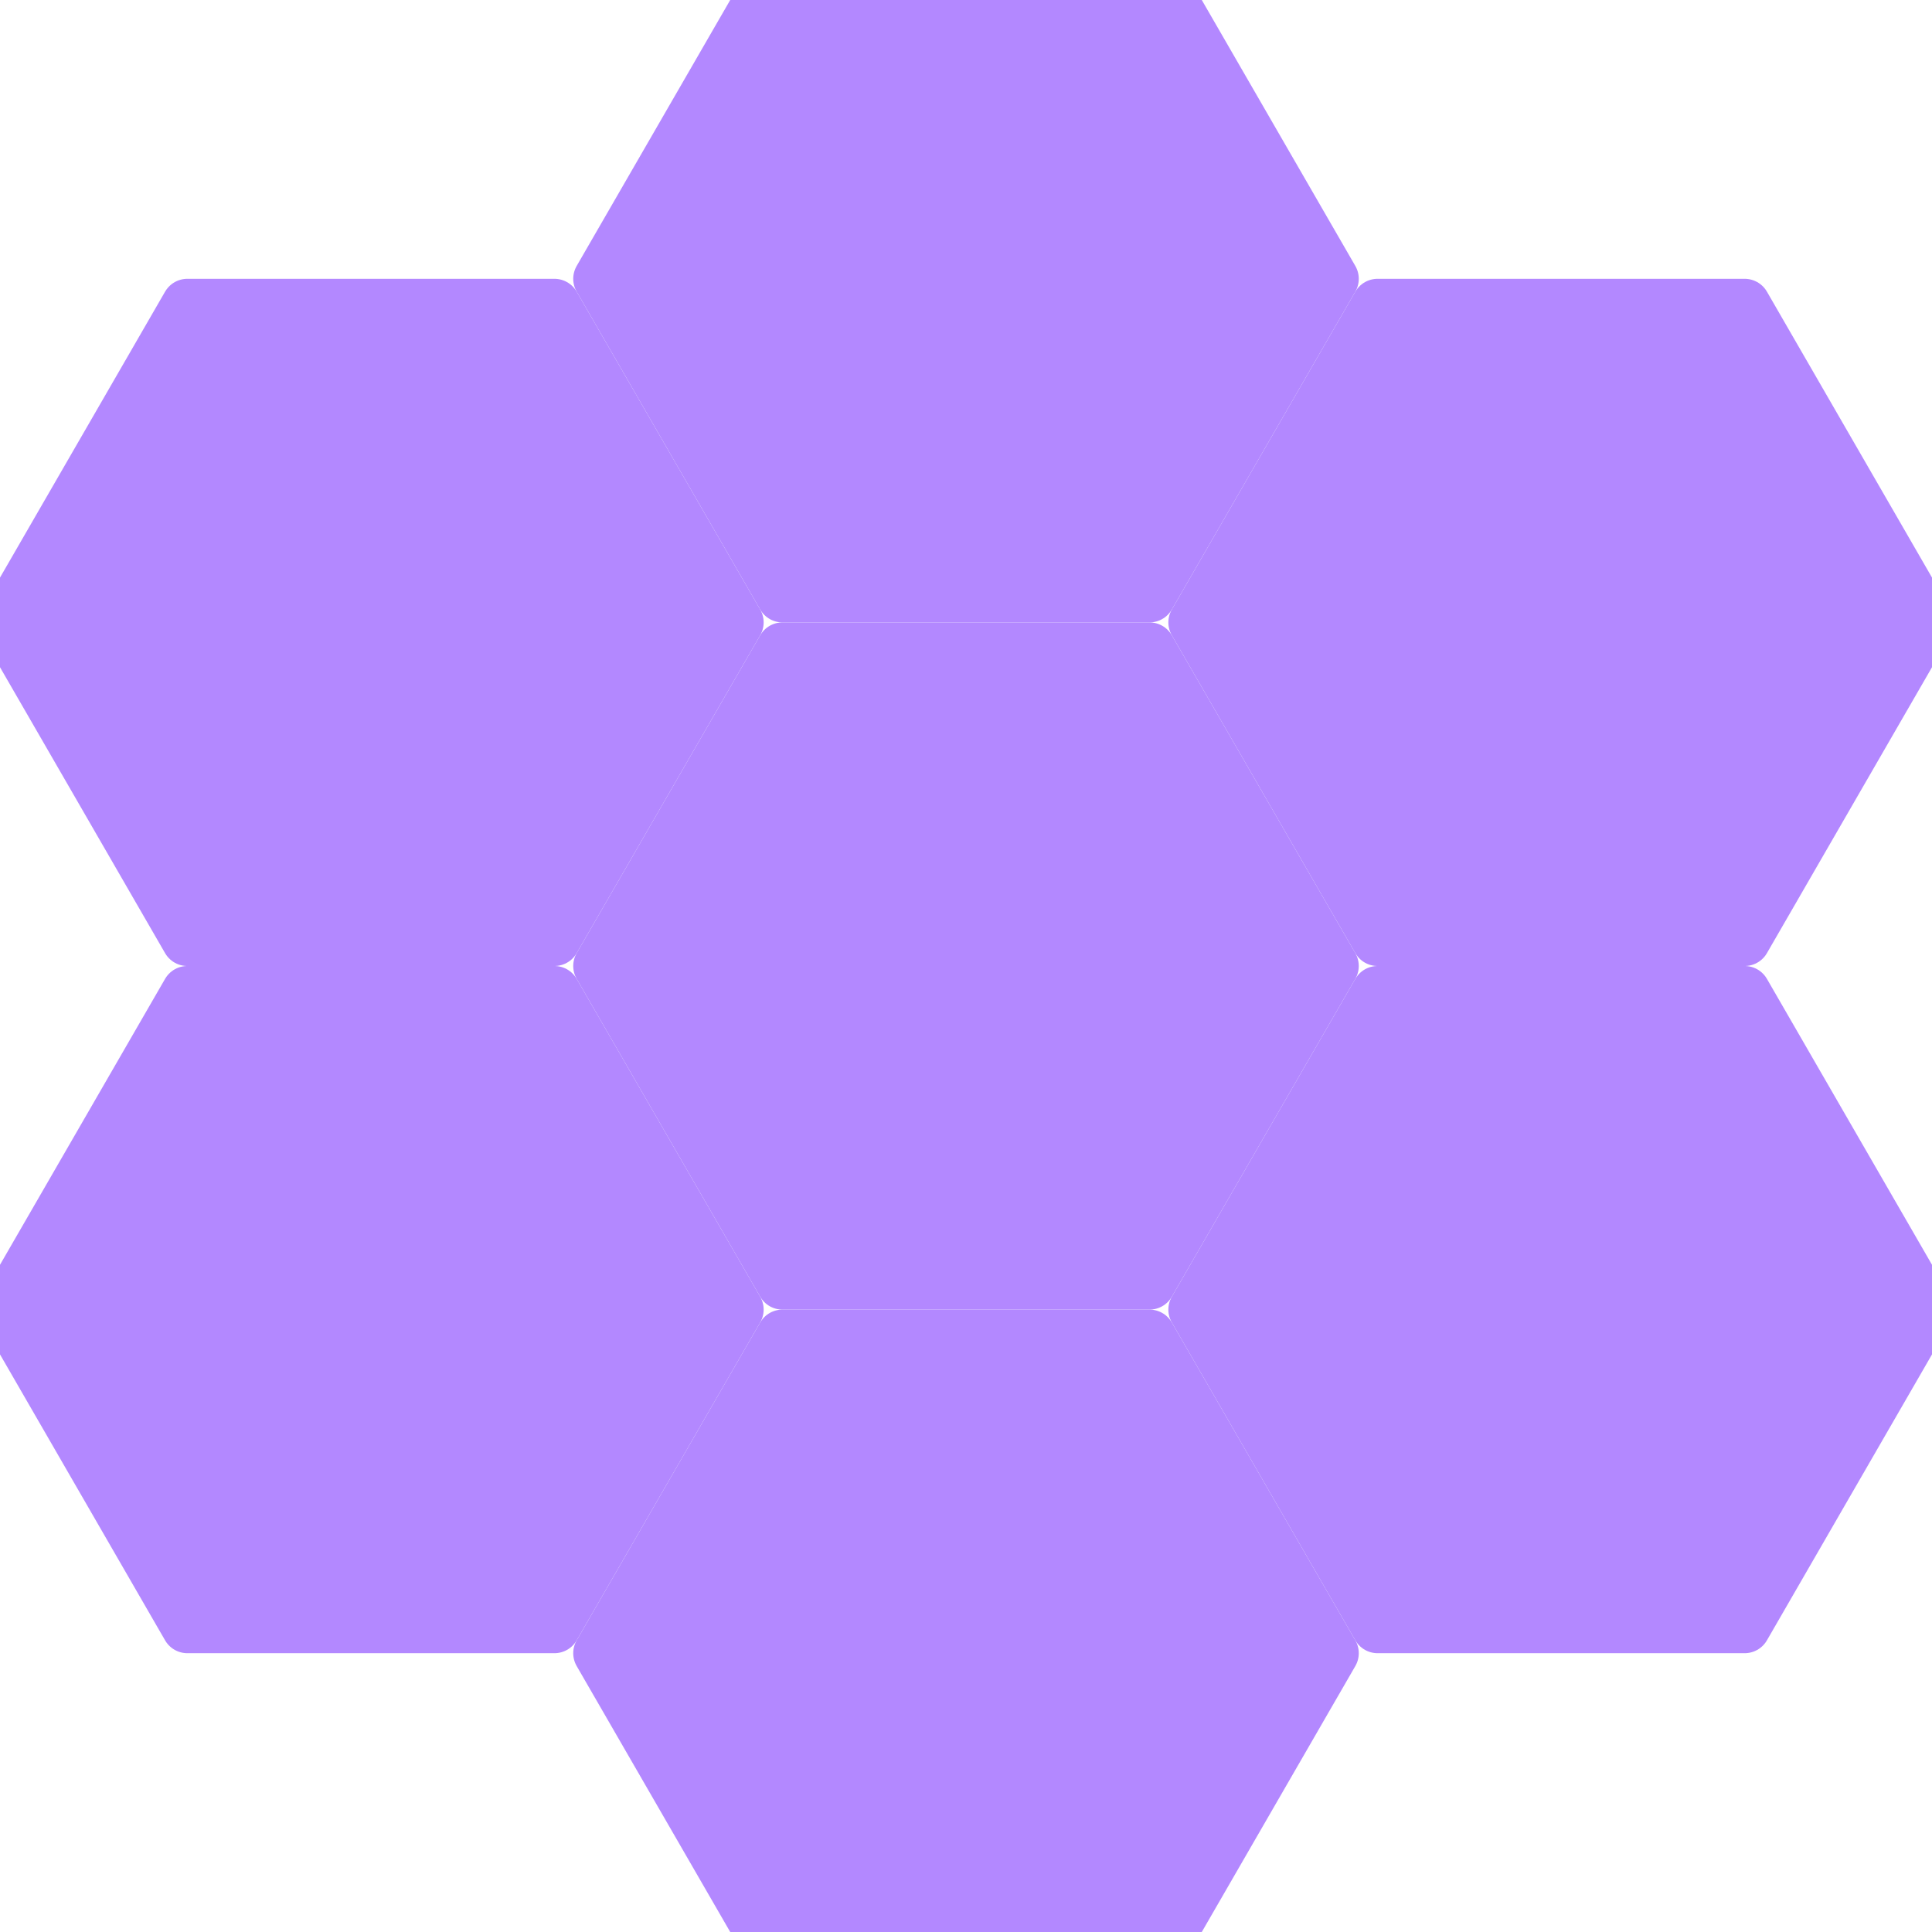
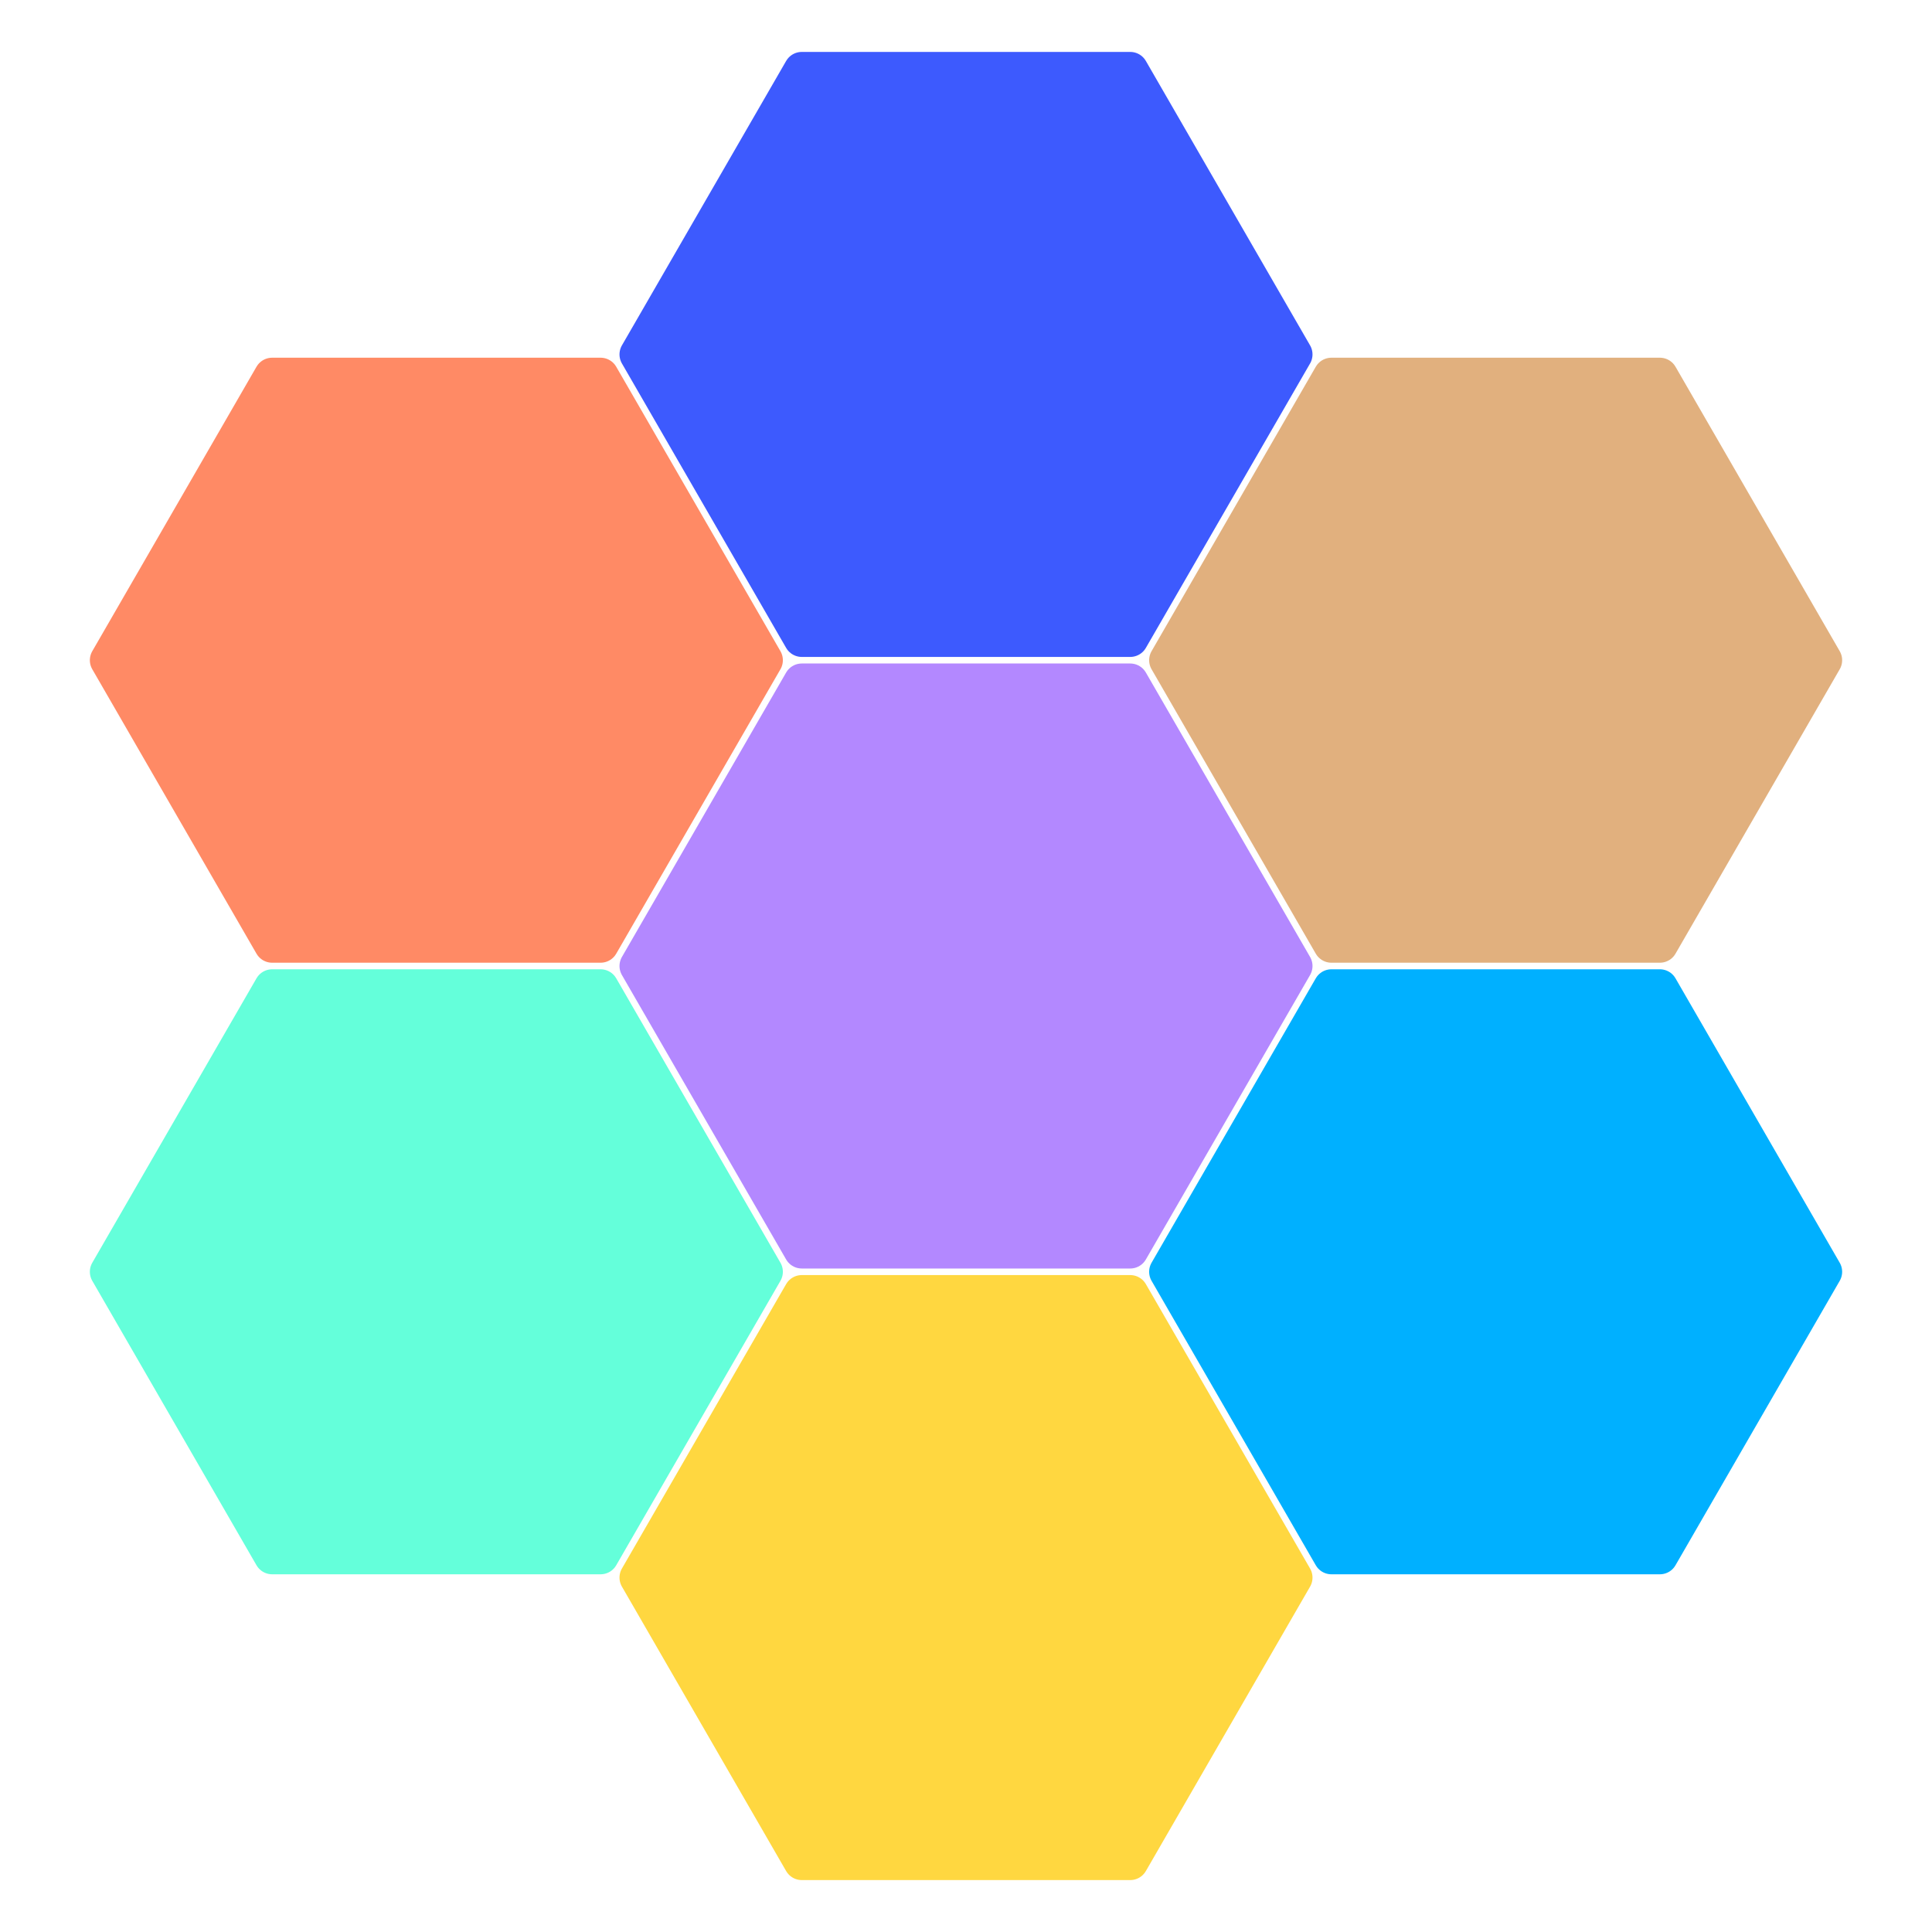
<svg xmlns="http://www.w3.org/2000/svg" viewBox="0 0 200 200" width="200" height="200">
-   <polygon points="199.607,135.569 180.607,168.478 142.607,168.478 123.607,135.569 142.607,102.660 180.607,102.660" fill="#B388FF" stroke="#B388FF" stroke-width="5.32" stroke-linejoin="round" />
-   <polygon points="138.000,171.138 119.000,204.047 81.000,204.047 62.000,171.138 81.000,138.229 119.000,138.229" fill="#B388FF" stroke="#B388FF" stroke-width="5.32" stroke-linejoin="round" />
-   <polygon points="76.393,135.569 57.393,168.478 19.393,168.478 0.393,135.569 19.393,102.660 57.393,102.660" fill="#B388FF" stroke="#B388FF" stroke-width="5.32" stroke-linejoin="round" />
-   <polygon points="76.393,64.431 57.393,97.340 19.393,97.340 0.393,64.431 19.393,31.522 57.393,31.522" fill="#B388FF" stroke="#B388FF" stroke-width="5.32" stroke-linejoin="round" />
-   <polygon points="138.000,28.862 119.000,61.771 81.000,61.771 62.000,28.862 81.000,-4.047 119.000,-4.047" fill="#B388FF" stroke="#B388FF" stroke-width="5.32" stroke-linejoin="round" />
-   <polygon points="199.607,64.431 180.607,97.340 142.607,97.340 123.607,64.431 142.607,31.522 180.607,31.522" fill="#B388FF" stroke="#B388FF" stroke-width="5.32" stroke-linejoin="round" />
-   <polygon points="138.000,100.000 119.000,132.909 81.000,132.909 62.000,100.000 81.000,67.091 119.000,67.091" fill="#B388FF" stroke="#B388FF" stroke-width="5.32" stroke-linejoin="round" />
+   <polygon points="188.828,131.655 171.828,161.100 137.828,161.100 120.828,131.655 137.828,102.210 171.828,102.210" fill="#00B0FF" stroke="#00B0FF" stroke-width="3.74" stroke-linejoin="round" />
+   <polygon points="134.000,163.310 117.000,192.755 83.000,192.755 66.000,163.310 83.000,133.865 117.000,133.865" fill="#FFD740" stroke="#FFD740" stroke-width="3.74" stroke-linejoin="round" />
+   <polygon points="79.172,131.655 62.172,161.100 28.172,161.100 11.172,131.655 28.172,102.210 62.172,102.210" fill="#64FFDA" stroke="#64FFDA" stroke-width="3.74" stroke-linejoin="round" />
+   <polygon points="79.172,68.345 62.172,97.790 28.172,97.790 11.172,68.345 28.172,38.900 62.172,38.900" fill="#FF8A65" stroke="#FF8A65" stroke-width="3.74" stroke-linejoin="round" />
+   <polygon points="134.000,36.690 117.000,66.135 83.000,66.135 66.000,36.690 83.000,7.245 117.000,7.245" fill="#3D5AFE" stroke="#3D5AFE" stroke-width="3.74" stroke-linejoin="round" />
+   <polygon points="188.828,68.345 171.828,97.790 137.828,97.790 120.828,68.345 137.828,38.900 171.828,38.900" fill="#E1B07E" stroke="#E1B07E" stroke-width="3.74" stroke-linejoin="round" />
+   <polygon points="134.000,100.000 117.000,129.445 83.000,129.445 66.000,100.000 83.000,70.555 117.000,70.555" fill="#B388FF" stroke="#B388FF" stroke-width="3.74" stroke-linejoin="round" />
</svg>
